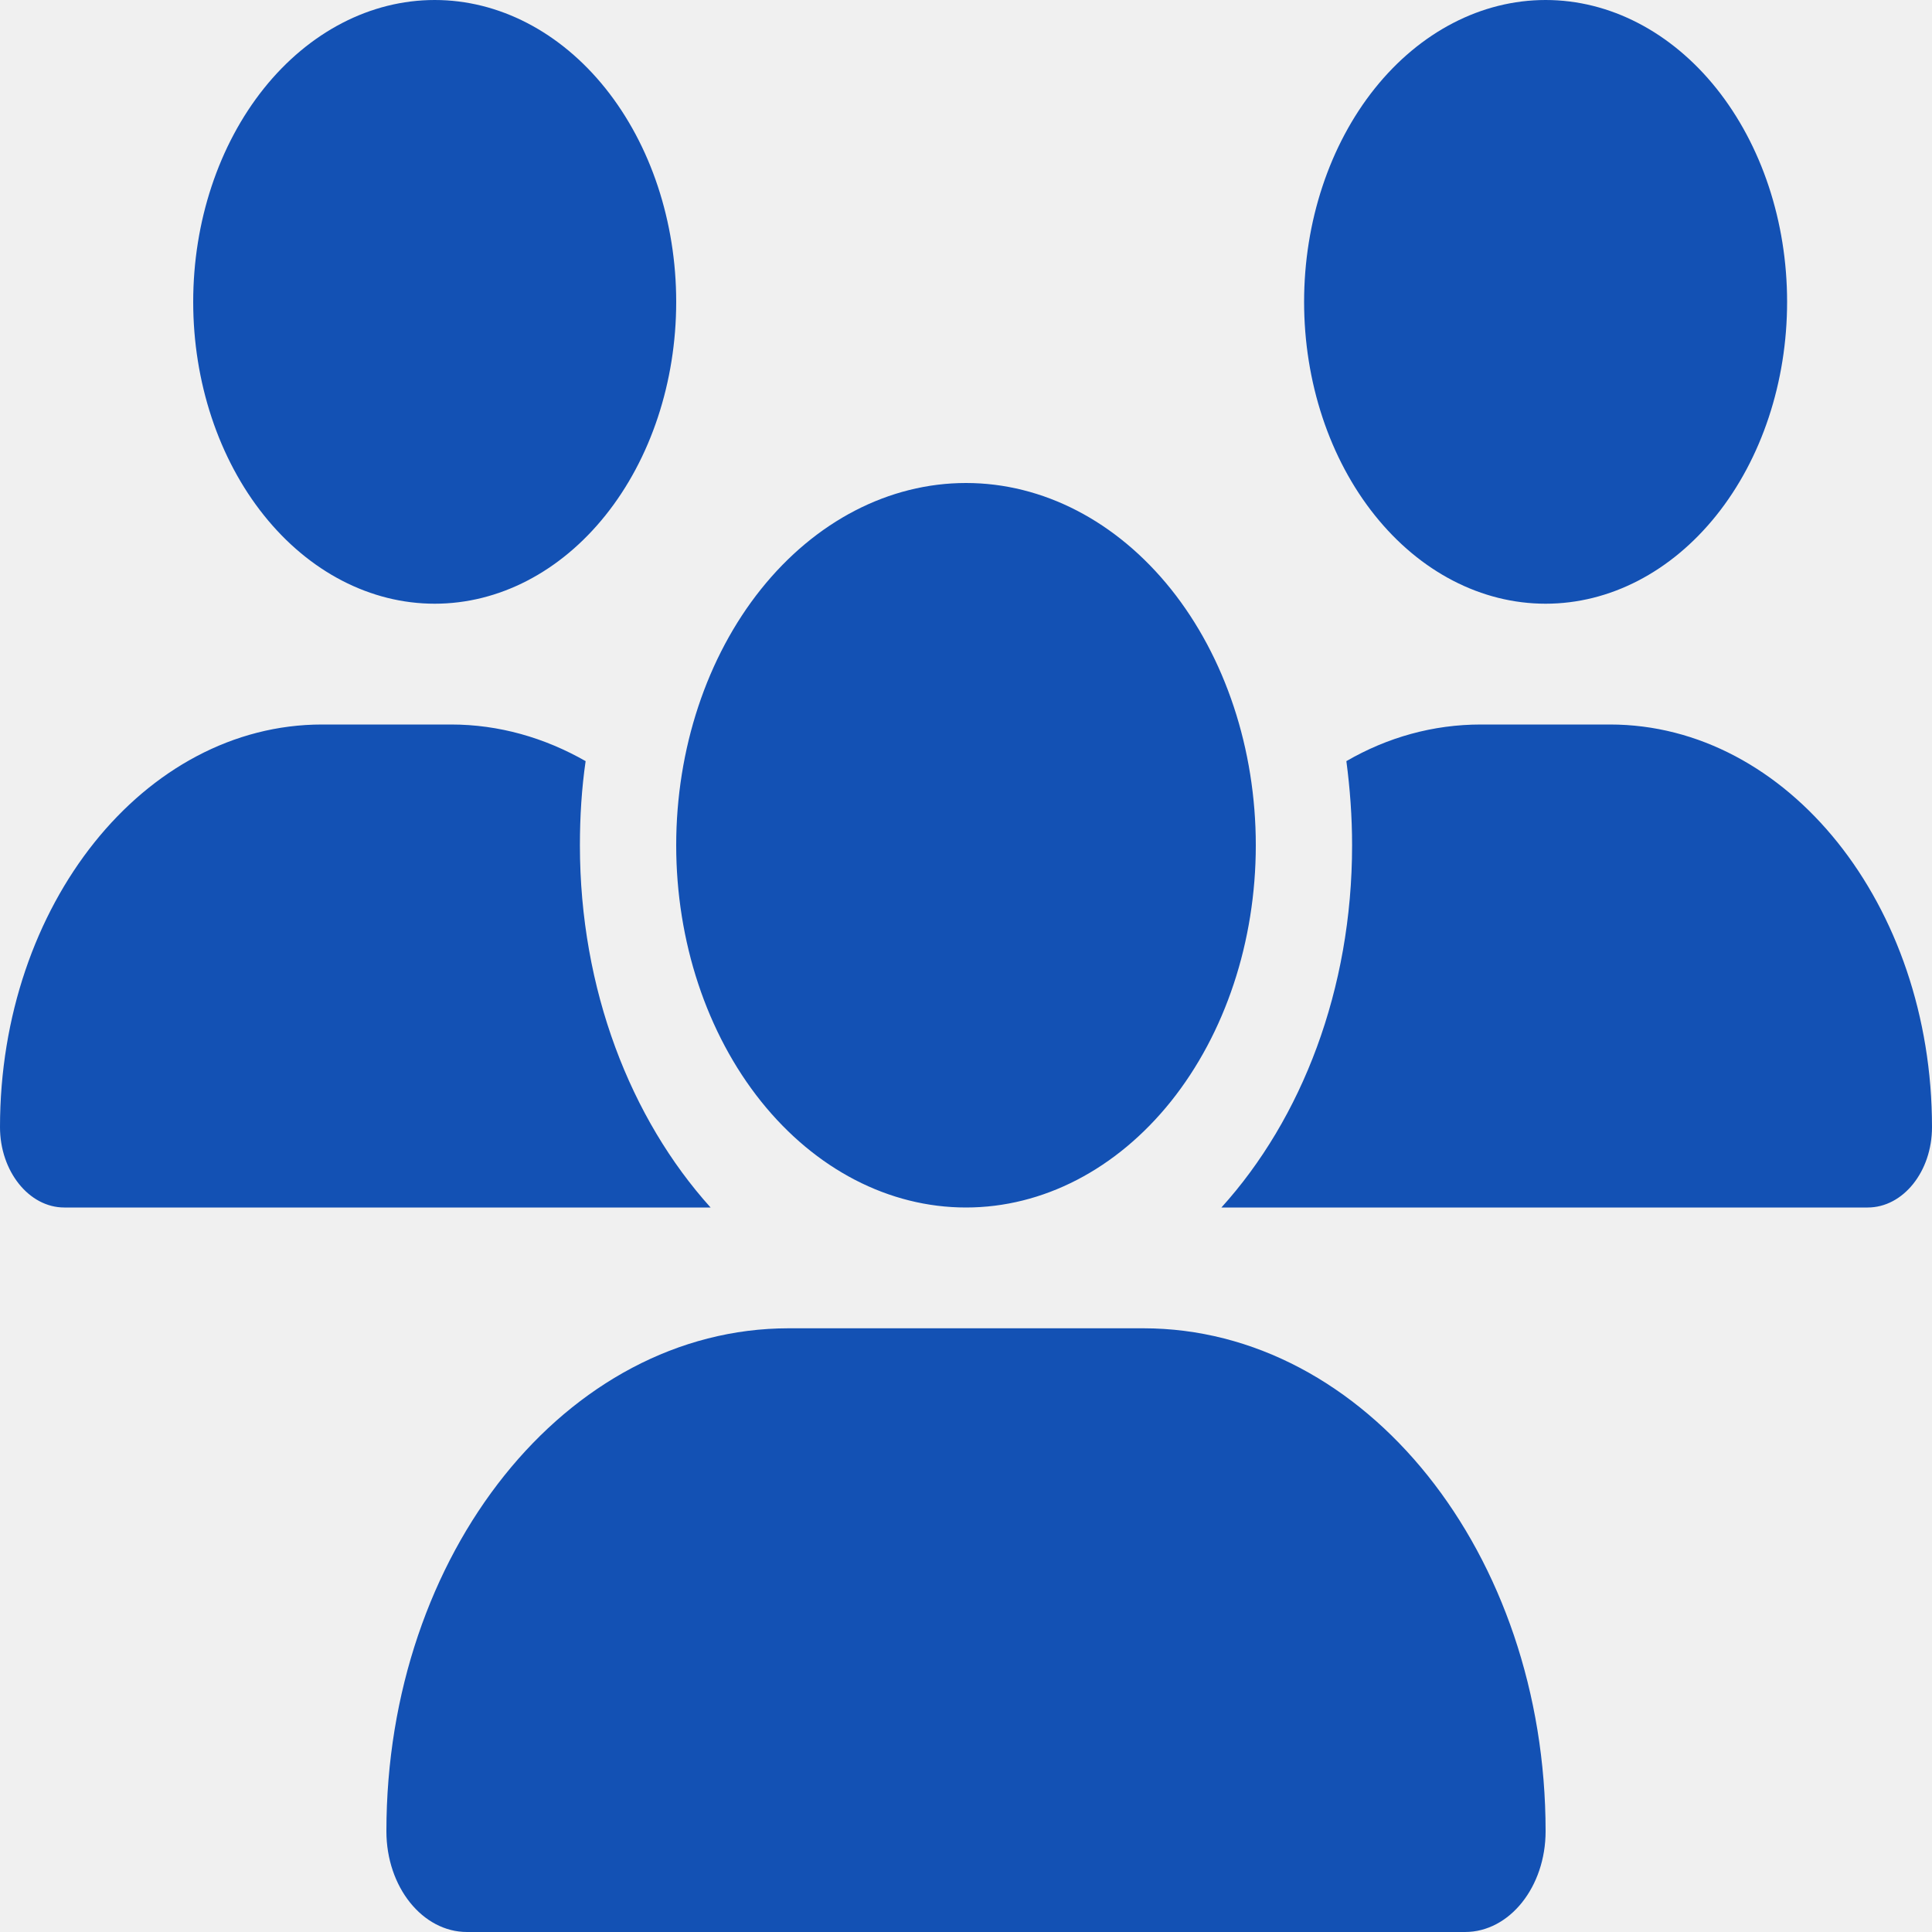
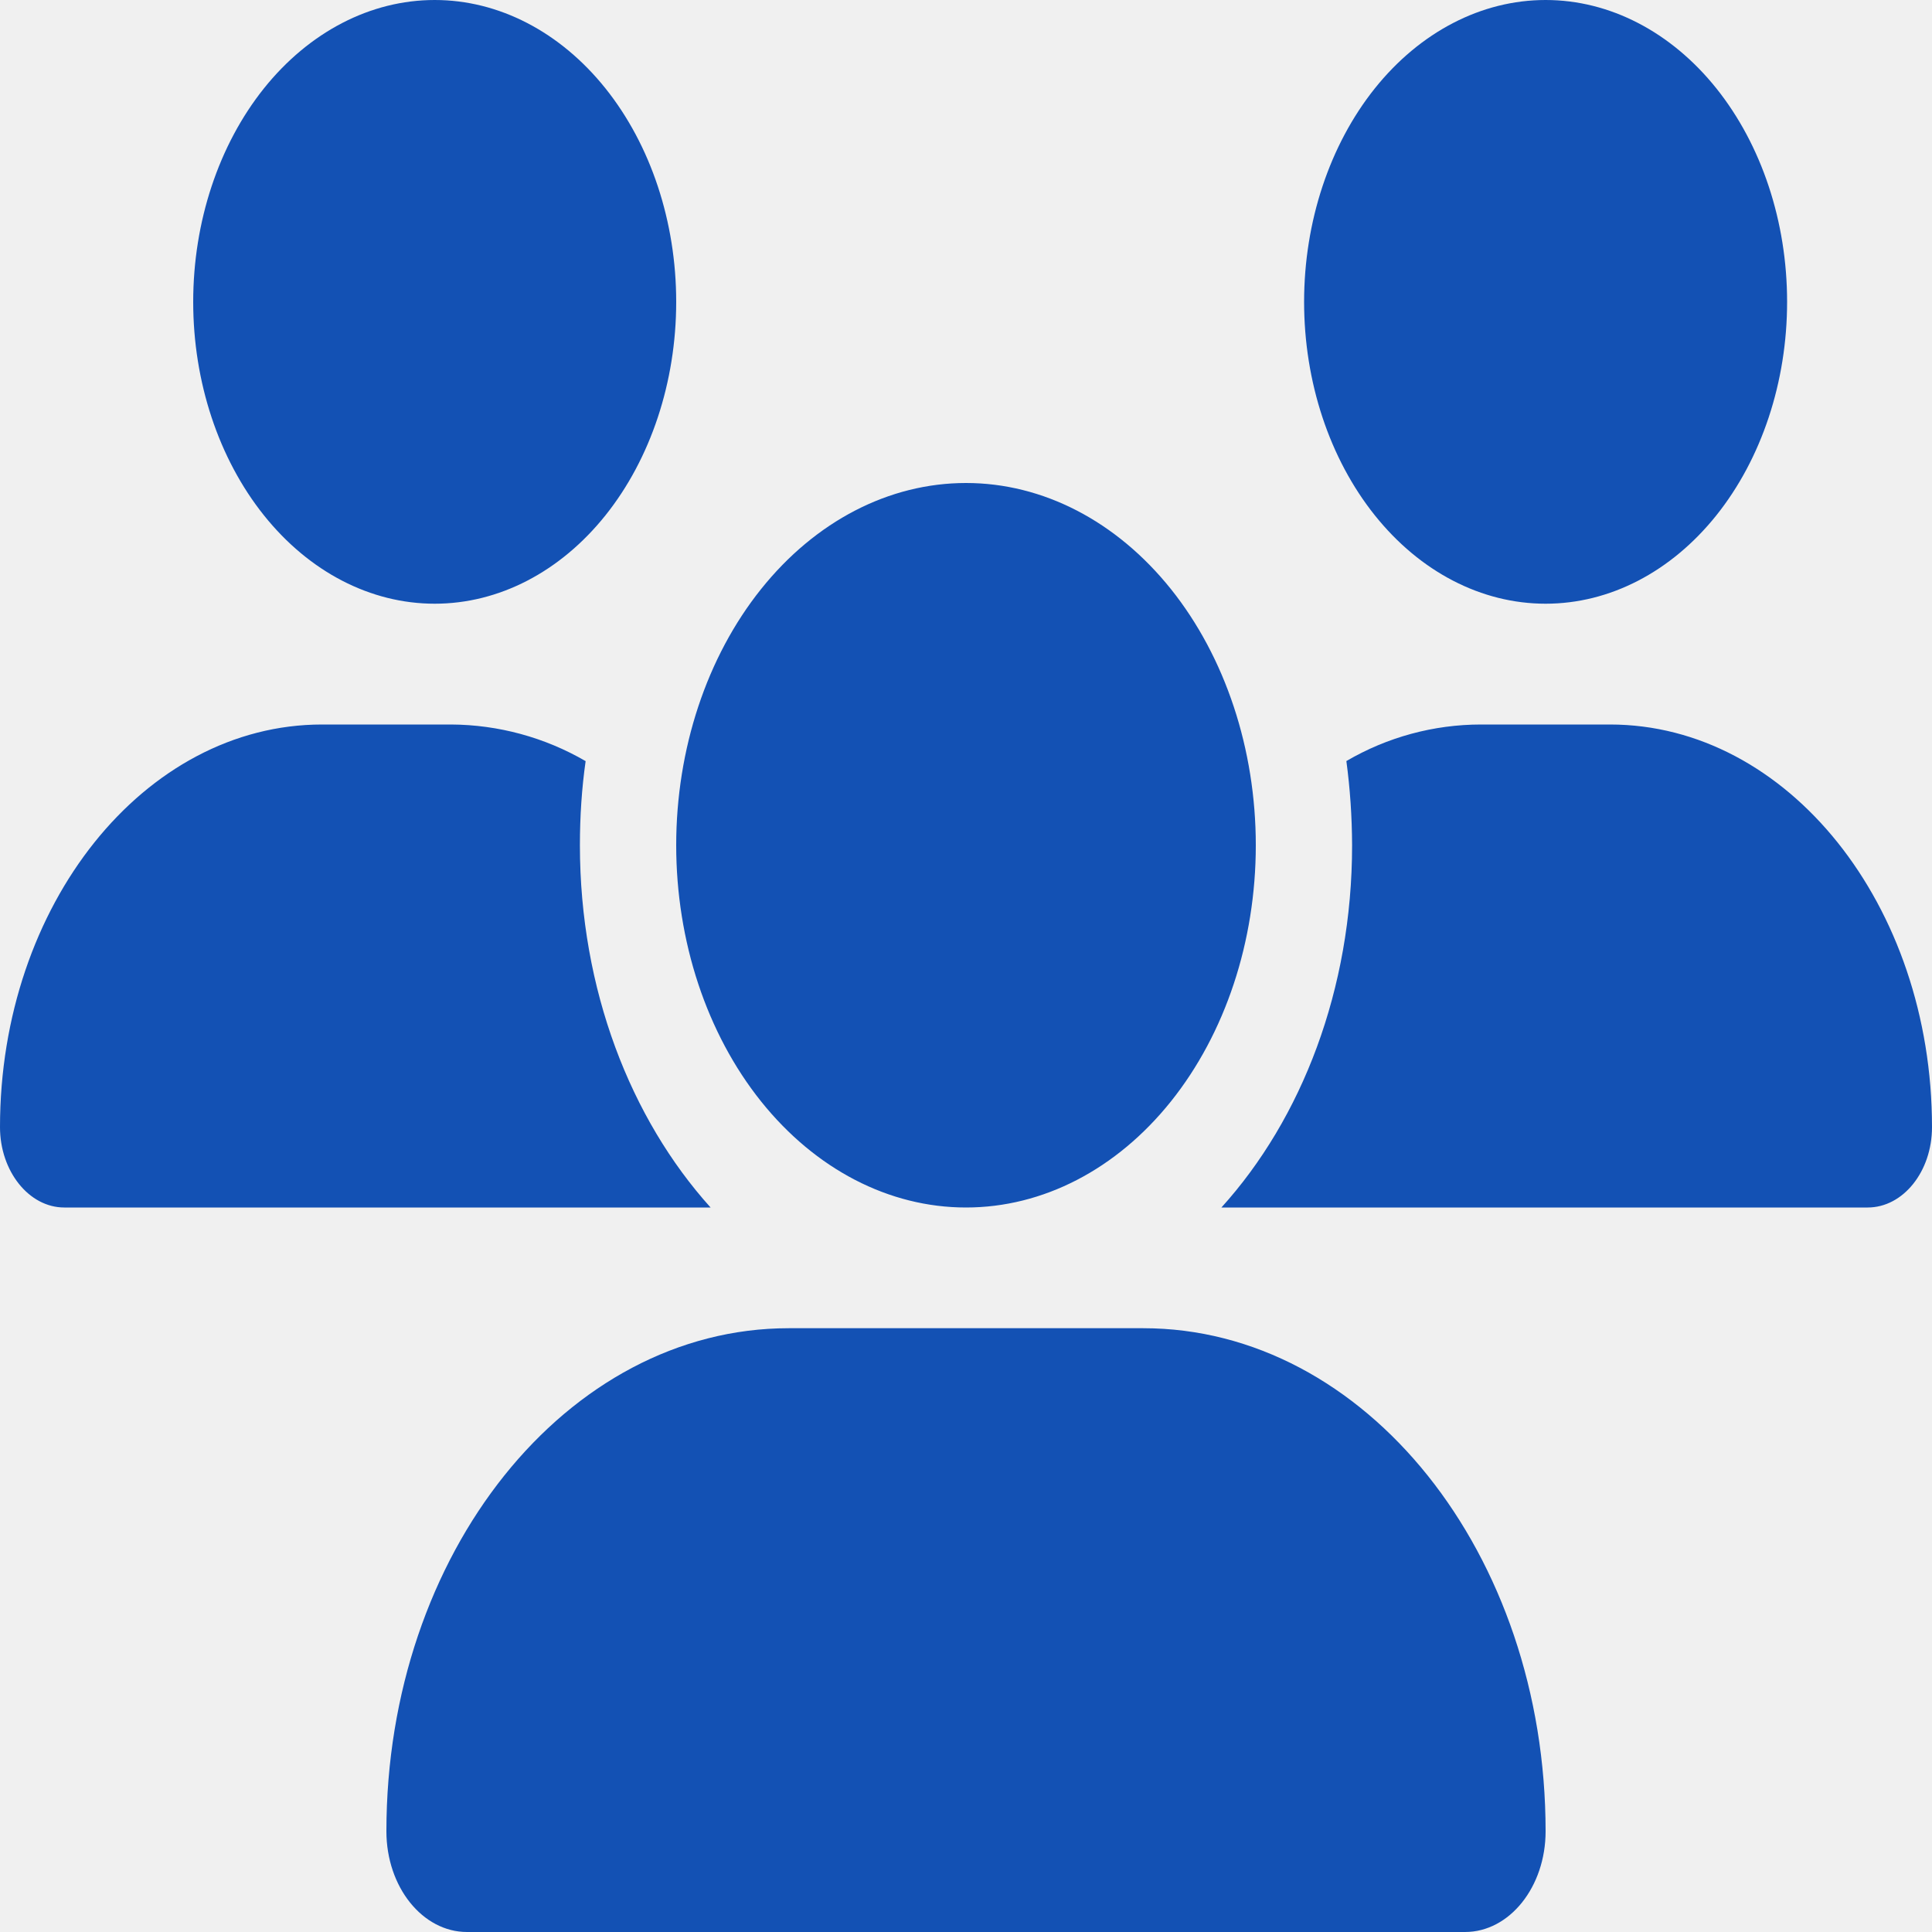
- <svg xmlns="http://www.w3.org/2000/svg" width="25" height="25" viewBox="0 0 25 25" fill="none">
-   <g clip-path="url(#clip0_351_1040)">
-     <path d="M5.625 0C6.454 0 7.249 0.412 7.835 1.144C8.421 1.877 8.75 2.87 8.75 3.906C8.75 4.942 8.421 5.936 7.835 6.668C7.249 7.401 6.454 7.812 5.625 7.812C4.796 7.812 4.001 7.401 3.415 6.668C2.829 5.936 2.5 4.942 2.5 3.906C2.5 2.87 2.829 1.877 3.415 1.144C4.001 0.412 4.796 0 5.625 0ZM20 0C20.829 0 21.624 0.412 22.21 1.144C22.796 1.877 23.125 2.87 23.125 3.906C23.125 4.942 22.796 5.936 22.21 6.668C21.624 7.401 20.829 7.812 20 7.812C19.171 7.812 18.376 7.401 17.79 6.668C17.204 5.936 16.875 4.942 16.875 3.906C16.875 2.87 17.204 1.877 17.79 1.144C18.376 0.412 19.171 0 20 0ZM0 14.585C0 11.709 1.867 9.375 4.168 9.375H5.836C6.457 9.375 7.047 9.546 7.578 9.849C7.527 10.2 7.504 10.566 7.504 10.938C7.504 12.803 8.16 14.477 9.195 15.625C9.188 15.625 9.18 15.625 9.168 15.625H0.832C0.375 15.625 0 15.156 0 14.585ZM15.832 15.625C15.824 15.625 15.816 15.625 15.805 15.625C16.844 14.477 17.496 12.803 17.496 10.938C17.496 10.566 17.469 10.205 17.422 9.849C17.953 9.541 18.543 9.375 19.164 9.375H20.832C23.133 9.375 25 11.709 25 14.585C25 15.161 24.625 15.625 24.168 15.625H15.832ZM8.75 10.938C8.75 9.694 9.145 8.502 9.848 7.623C10.552 6.744 11.505 6.25 12.5 6.25C13.495 6.25 14.448 6.744 15.152 7.623C15.855 8.502 16.25 9.694 16.25 10.938C16.25 12.181 15.855 13.373 15.152 14.252C14.448 15.131 13.495 15.625 12.5 15.625C11.505 15.625 10.552 15.131 9.848 14.252C9.145 13.373 8.75 12.181 8.75 10.938ZM5 23.696C5 20.102 7.332 17.188 10.207 17.188H14.793C17.668 17.188 20 20.102 20 23.696C20 24.414 19.535 25 18.957 25H6.043C5.469 25 5 24.419 5 23.696Z" fill="#1351B4" />
+ <svg xmlns="http://www.w3.org/2000/svg" width="25" height="25" fill="none">
+   <g clip-path="url(#a)">
+     <path fill="#1351B4" d="M5.625 0c.829 0 1.624.412 2.21 1.144.586.733.915 1.726.915 2.762s-.33 2.03-.915 2.762c-.586.733-1.381 1.144-2.21 1.144s-1.624-.411-2.21-1.144S2.5 4.942 2.5 3.906s.33-2.03.915-2.762C4.001.412 4.796 0 5.625 0M20 0c.829 0 1.624.412 2.21 1.144.586.733.915 1.726.915 2.762s-.33 2.03-.915 2.762c-.586.733-1.381 1.144-2.21 1.144s-1.624-.411-2.21-1.144-.915-1.726-.915-2.762.33-2.03.915-2.762C18.376.412 19.171 0 20 0M0 14.585c0-2.876 1.867-5.21 4.168-5.21h1.668a3.5 3.5 0 0 1 1.742.474c-.05.351-.074.717-.074 1.088 0 1.866.656 3.54 1.691 4.688H.832c-.457 0-.832-.469-.832-1.04m15.832 1.04h-.027c1.039-1.148 1.691-2.822 1.691-4.687q-.002-.556-.074-1.09a3.45 3.45 0 0 1 1.742-.473h1.668c2.3 0 4.168 2.334 4.168 5.21 0 .576-.375 1.04-.832 1.04zM8.75 10.938c0-1.244.395-2.436 1.098-3.315.704-.88 1.657-1.373 2.652-1.373s1.948.494 2.652 1.373c.703.879 1.098 2.071 1.098 3.315s-.395 2.435-1.098 3.314c-.704.88-1.657 1.373-2.652 1.373s-1.948-.494-2.652-1.373c-.703-.879-1.098-2.071-1.098-3.315M5 23.696c0-3.594 2.332-6.509 5.207-6.509h4.586c2.875 0 5.207 2.915 5.207 6.51 0 .717-.465 1.303-1.043 1.303H6.043C5.469 25 5 24.419 5 23.696" />
  </g>
  <defs>
-     <clipPath id="clip0_351_1040">
-       <rect width="25" height="25" fill="white" />
+     <clipPath id="a">
+       <path fill="#fff" d="M0 0h25v25H0z" />
    </clipPath>
  </defs>
</svg>
